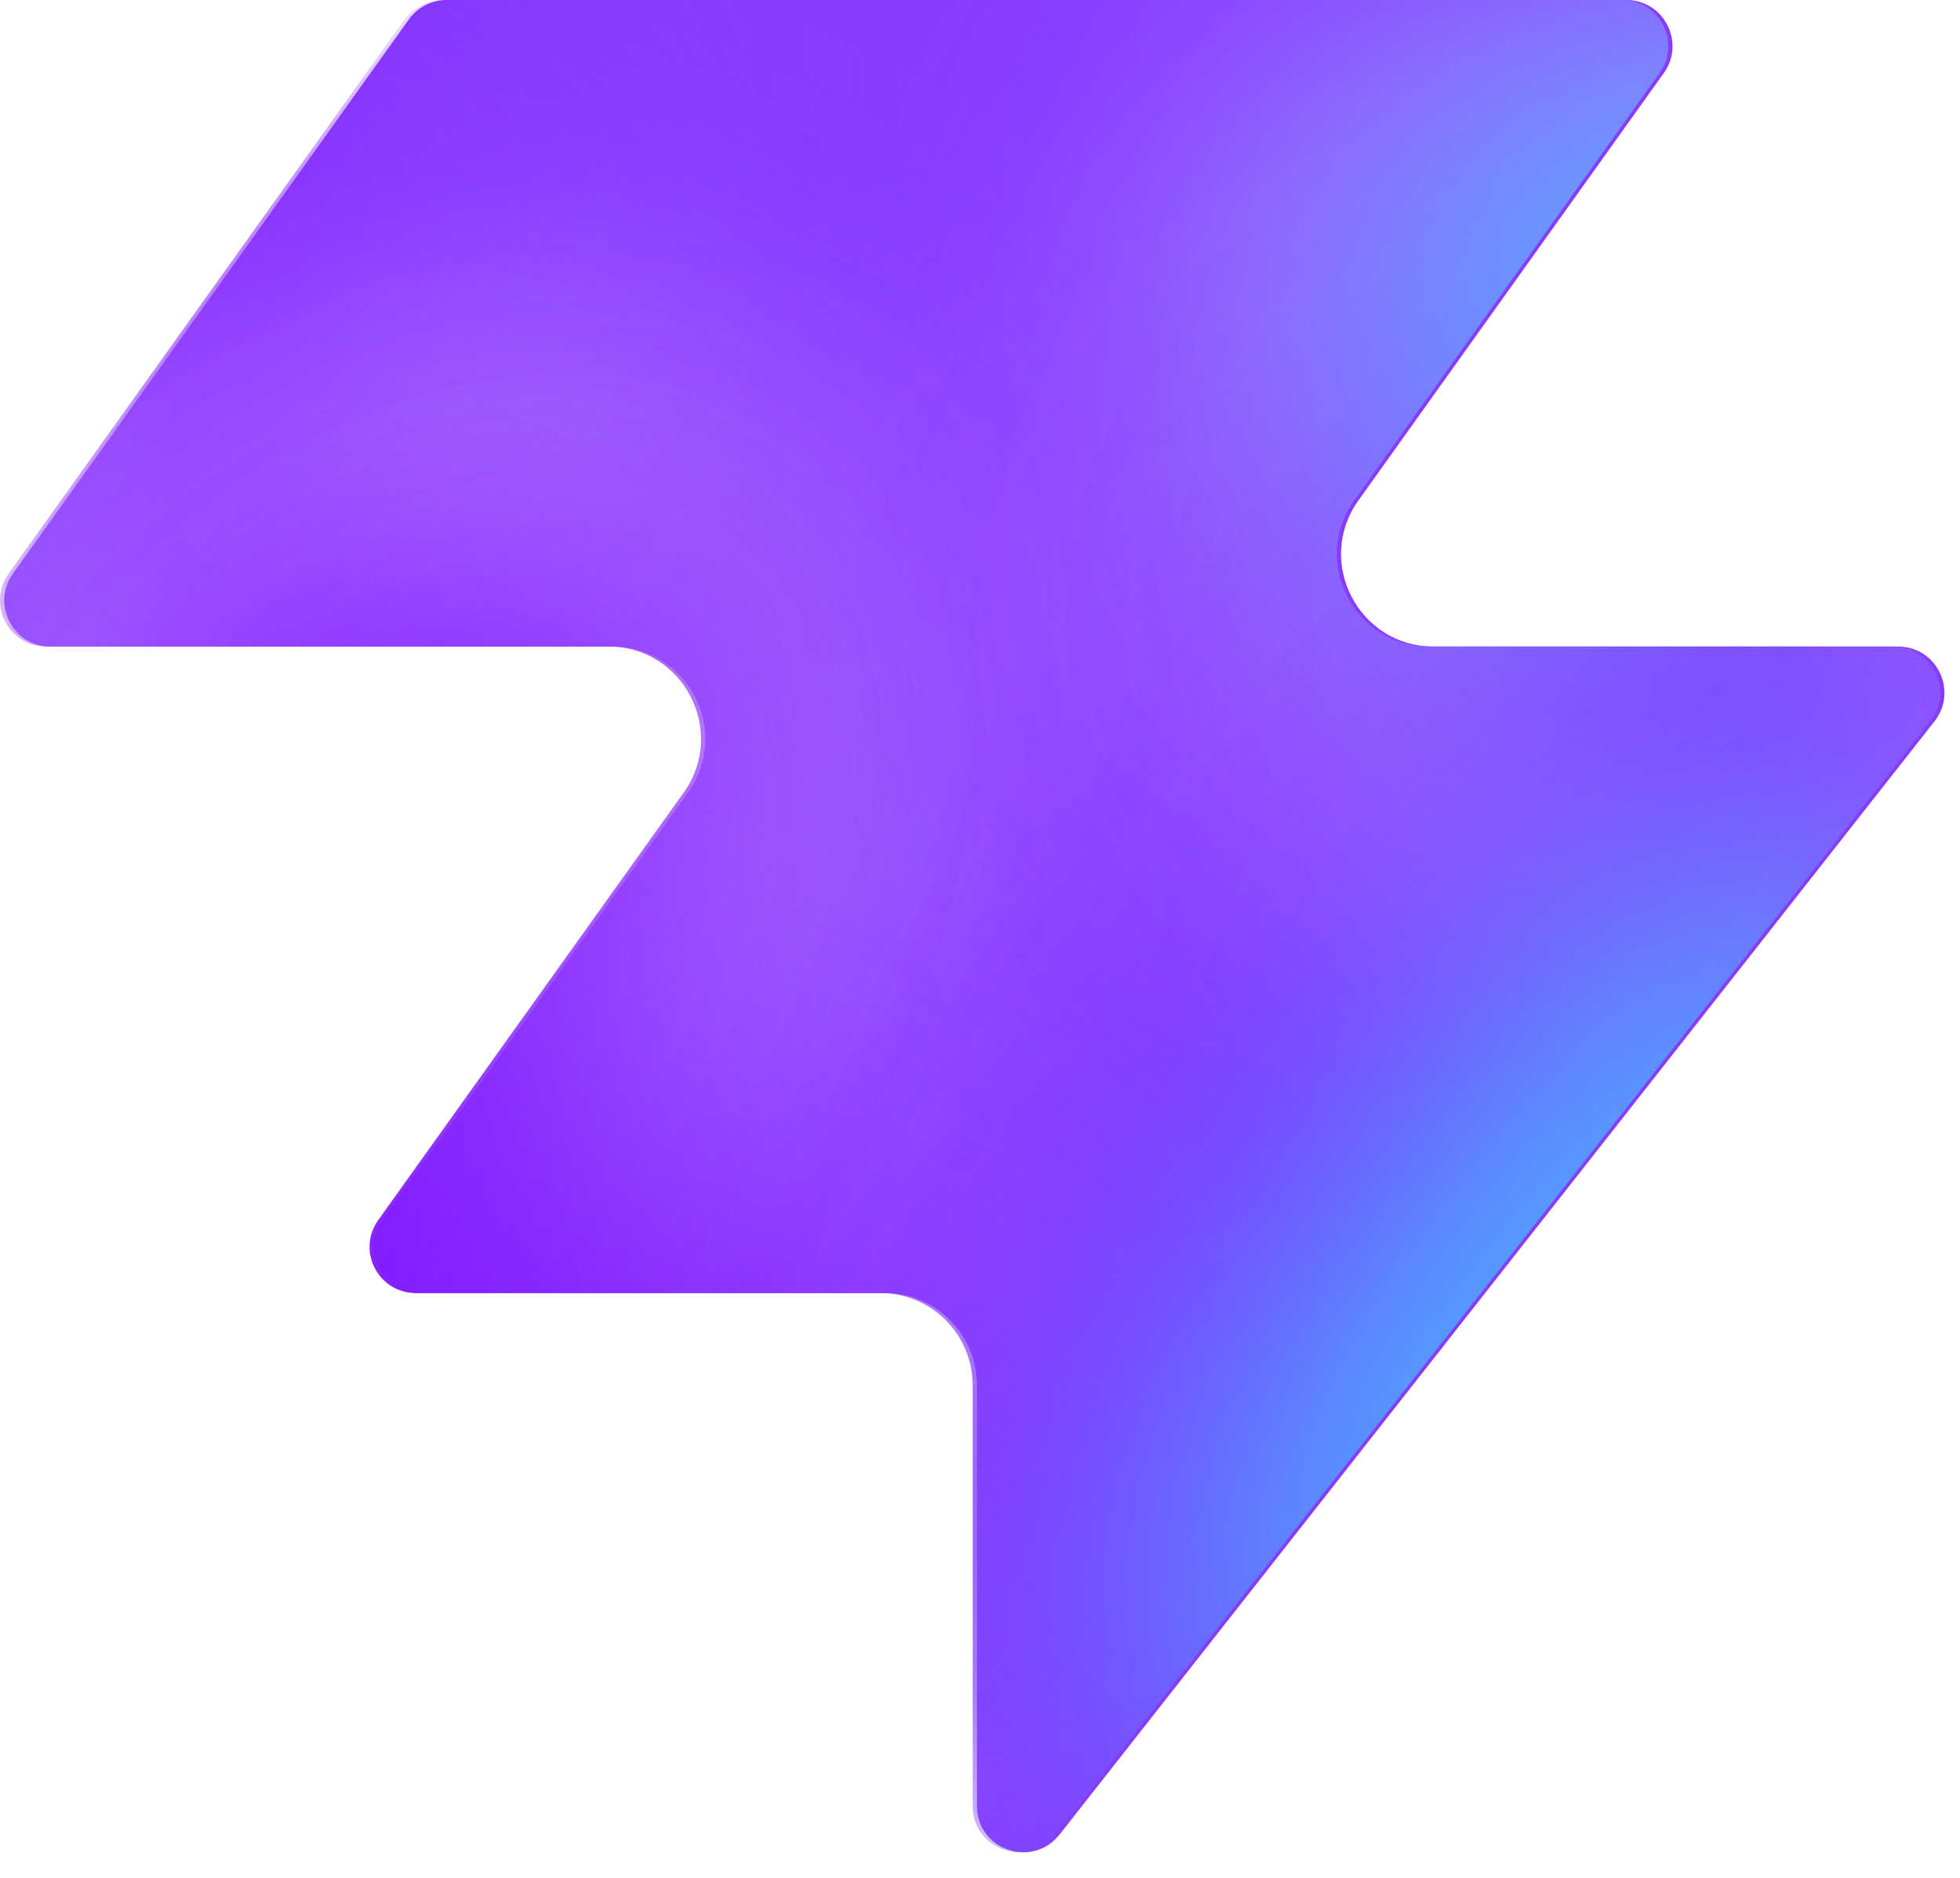
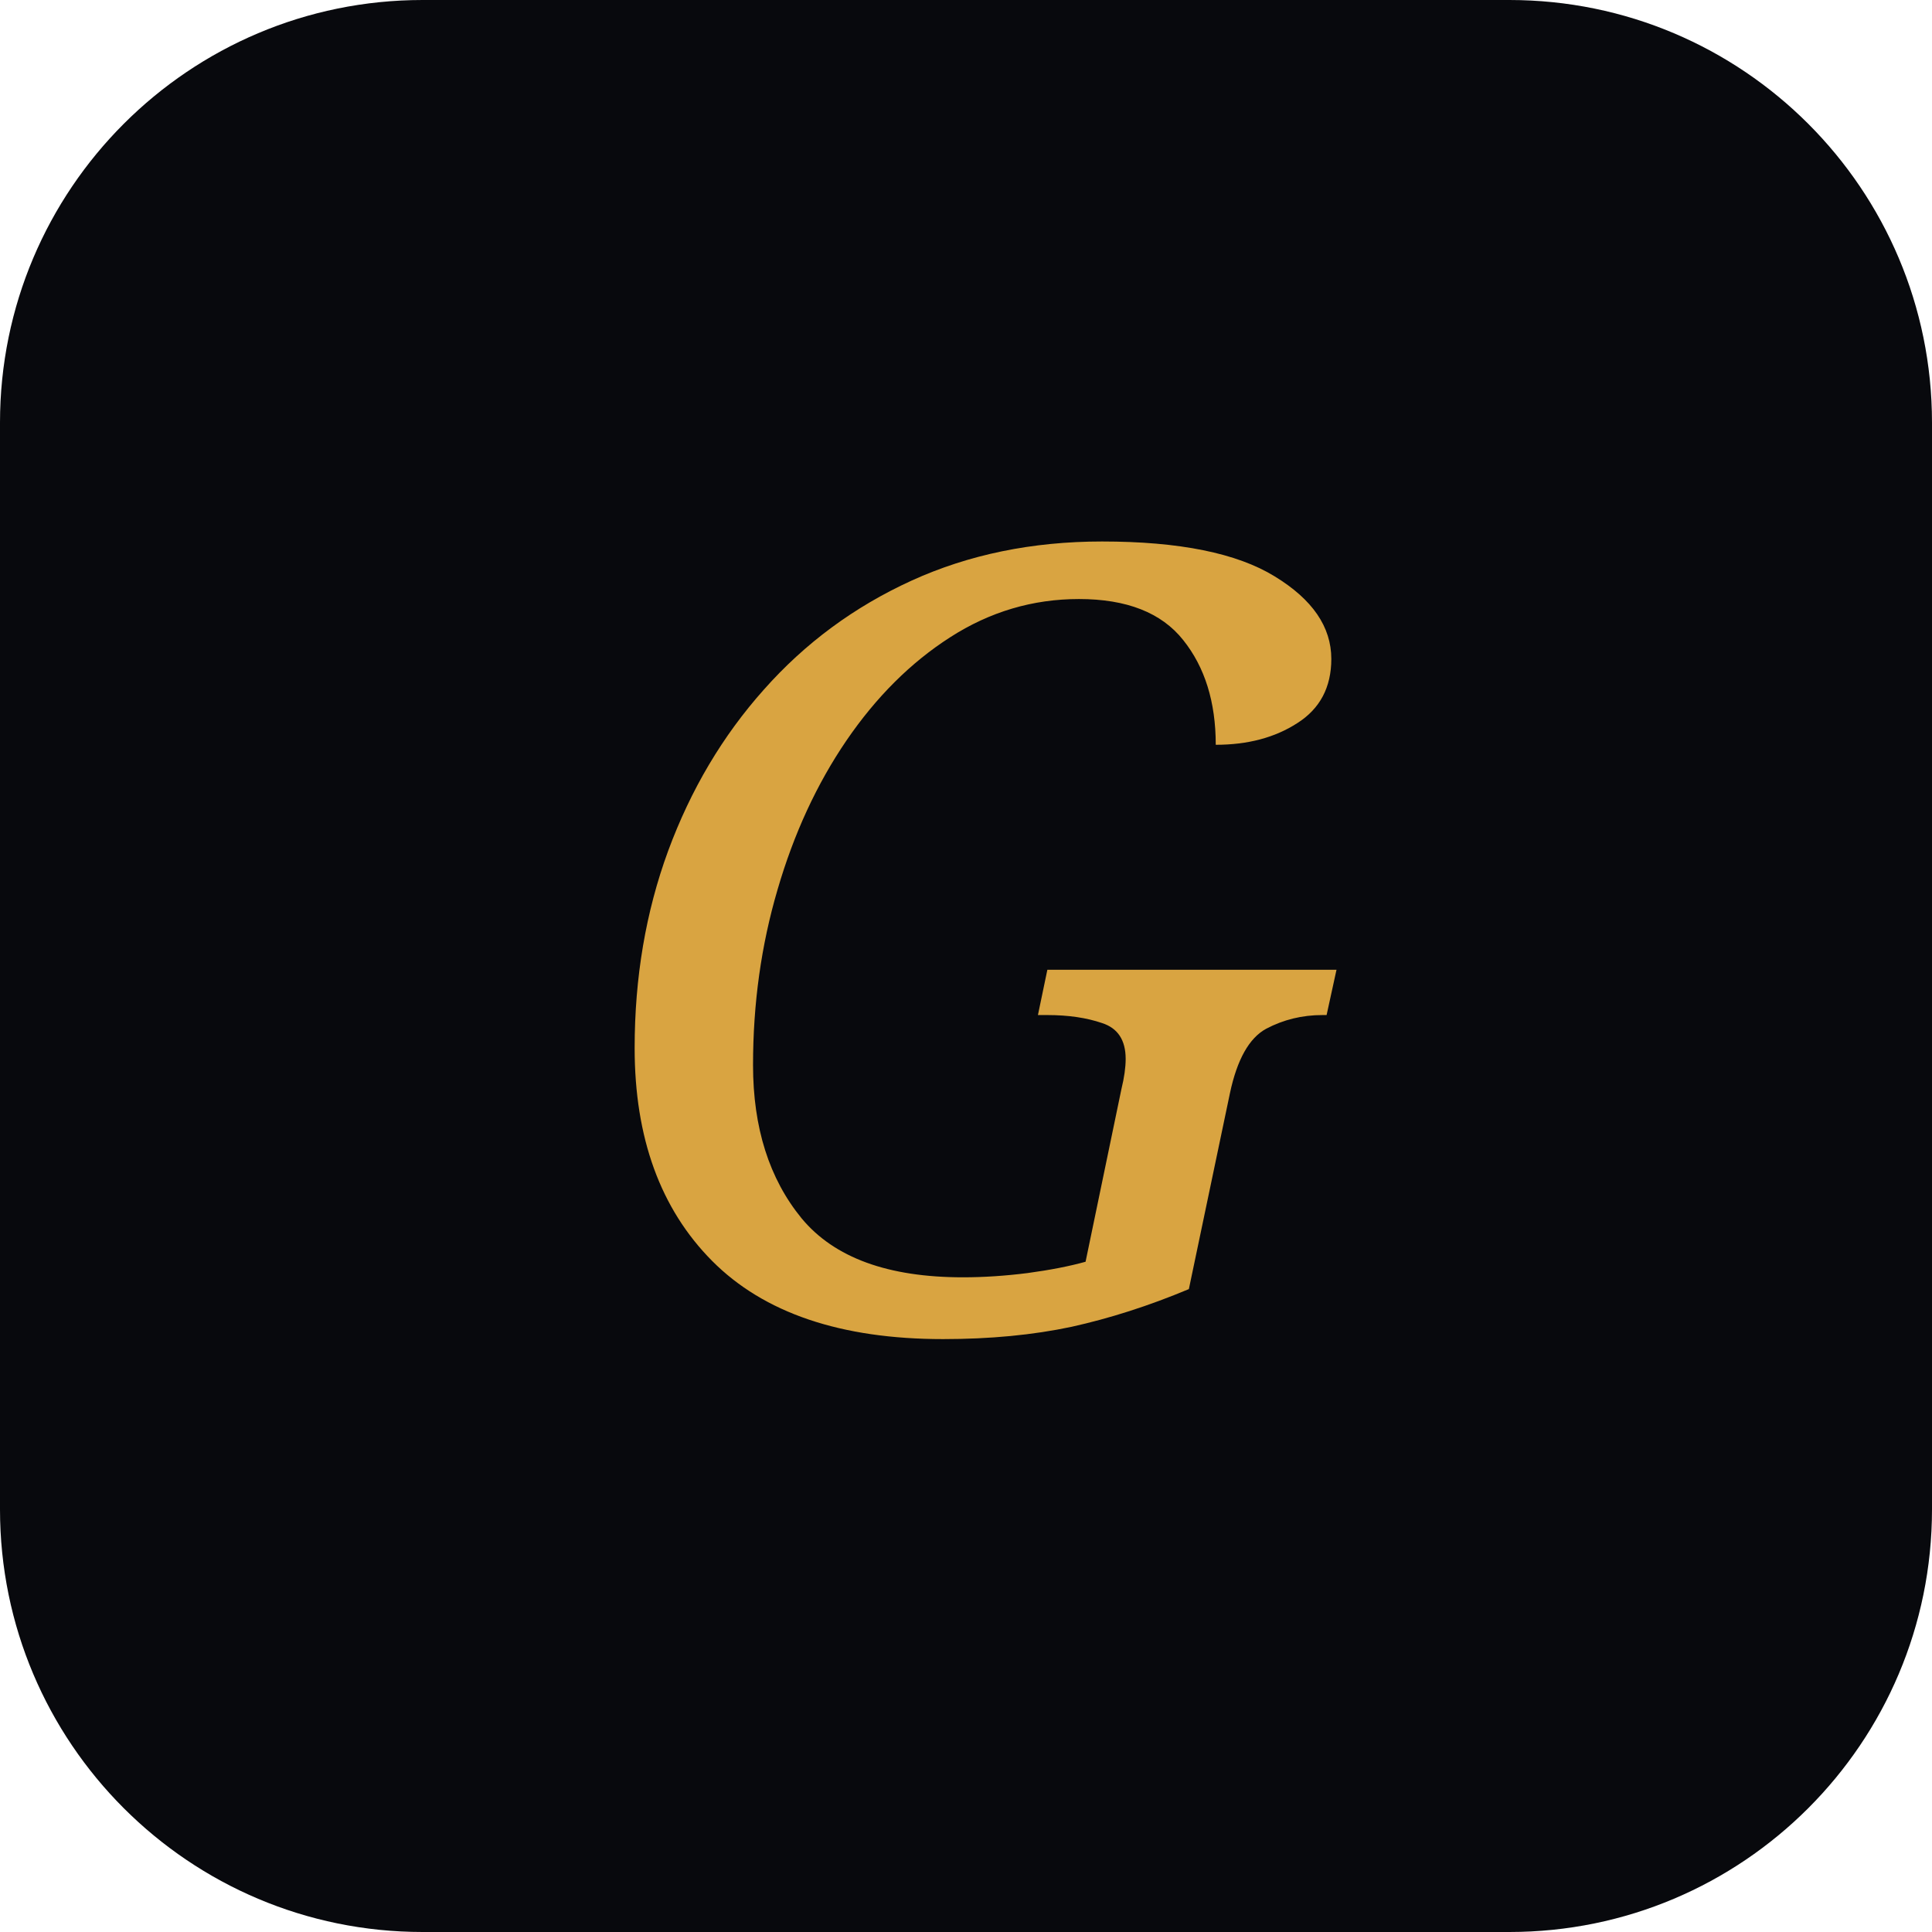
- <svg xmlns="http://www.w3.org/2000/svg" width="48" height="46" fill="none" viewBox="0 0 48 46">
-   <path fill="#863bff" d="M25.946 44.938c-.664.845-2.021.375-2.021-.698V33.937a2.26 2.26 0 0 0-2.262-2.262H10.287c-.92 0-1.456-1.04-.92-1.788l7.48-10.471c1.07-1.497 0-3.578-1.842-3.578H1.237c-.92 0-1.456-1.04-.92-1.788L10.013.474c.214-.297.556-.474.92-.474h28.894c.92 0 1.456 1.04.92 1.788l-7.48 10.471c-1.07 1.498 0 3.579 1.842 3.579h11.377c.943 0 1.473 1.088.89 1.83L25.947 44.94z" style="fill:#863bff;fill:color(display-p3 .525 .23 1);fill-opacity:1" />
-   <mask id="a" width="48" height="46" x="0" y="0" maskUnits="userSpaceOnUse" style="mask-type:alpha">
-     <path fill="#000" d="M25.842 44.938c-.664.844-2.021.375-2.021-.698V33.937a2.26 2.26 0 0 0-2.262-2.262H10.183c-.92 0-1.456-1.04-.92-1.788l7.48-10.471c1.07-1.498 0-3.579-1.842-3.579H1.133c-.92 0-1.456-1.04-.92-1.787L9.91.473c.214-.297.556-.474.92-.474h28.894c.92 0 1.456 1.04.92 1.788l-7.48 10.471c-1.07 1.498 0 3.578 1.842 3.578h11.377c.943 0 1.473 1.088.89 1.832L25.843 44.94z" style="fill:#000;fill-opacity:1" />
-   </mask>
-   <g mask="url(#a)">
-     <g filter="url(#b)">
-       <ellipse cx="5.508" cy="14.704" fill="#ede6ff" rx="5.508" ry="14.704" style="fill:#ede6ff;fill:color(display-p3 .927 .903 1);fill-opacity:1" transform="matrix(.00324 1 1 -.00324 -4.47 31.516)" />
-     </g>
-     <g filter="url(#c)">
-       <ellipse cx="10.399" cy="29.851" fill="#ede6ff" rx="10.399" ry="29.851" style="fill:#ede6ff;fill:color(display-p3 .927 .903 1);fill-opacity:1" transform="matrix(.00324 1 1 -.00324 -39.328 7.883)" />
-     </g>
-     <g filter="url(#d)">
-       <ellipse cx="5.508" cy="30.487" fill="#7e14ff" rx="5.508" ry="30.487" style="fill:#7e14ff;fill:color(display-p3 .492 .077 1);fill-opacity:1" transform="rotate(89.814 -25.913 -14.639)scale(1 -1)" />
-     </g>
-     <g filter="url(#e)">
-       <ellipse cx="5.508" cy="30.599" fill="#7e14ff" rx="5.508" ry="30.599" style="fill:#7e14ff;fill:color(display-p3 .492 .077 1);fill-opacity:1" transform="rotate(89.814 -32.644 -3.334)scale(1 -1)" />
-     </g>
-     <g filter="url(#f)">
-       <ellipse cx="5.508" cy="30.599" fill="#7e14ff" rx="5.508" ry="30.599" style="fill:#7e14ff;fill:color(display-p3 .492 .077 1);fill-opacity:1" transform="matrix(.00324 1 1 -.00324 -34.34 30.47)" />
-     </g>
-     <g filter="url(#g)">
-       <ellipse cx="14.072" cy="22.078" fill="#ede6ff" rx="14.072" ry="22.078" style="fill:#ede6ff;fill:color(display-p3 .927 .903 1);fill-opacity:1" transform="rotate(93.35 24.506 48.493)scale(-1 1)" />
-     </g>
-     <g filter="url(#h)">
-       <ellipse cx="3.47" cy="21.501" fill="#7e14ff" rx="3.47" ry="21.501" style="fill:#7e14ff;fill:color(display-p3 .492 .077 1);fill-opacity:1" transform="rotate(89.009 28.708 47.59)scale(-1 1)" />
-     </g>
-     <g filter="url(#i)">
-       <ellipse cx="3.47" cy="21.501" fill="#7e14ff" rx="3.47" ry="21.501" style="fill:#7e14ff;fill:color(display-p3 .492 .077 1);fill-opacity:1" transform="rotate(89.009 28.708 47.59)scale(-1 1)" />
-     </g>
-     <g filter="url(#j)">
-       <ellipse cx=".387" cy="8.972" fill="#7e14ff" rx="4.407" ry="29.108" style="fill:#7e14ff;fill:color(display-p3 .492 .077 1);fill-opacity:1" transform="rotate(39.51 .387 8.972)" />
-     </g>
-     <g filter="url(#k)">
-       <ellipse cx="47.523" cy="-6.092" fill="#7e14ff" rx="4.407" ry="29.108" style="fill:#7e14ff;fill:color(display-p3 .492 .077 1);fill-opacity:1" transform="rotate(37.892 47.523 -6.092)" />
-     </g>
-     <g filter="url(#l)">
-       <ellipse cx="41.412" cy="6.333" fill="#47bfff" rx="5.971" ry="9.665" style="fill:#47bfff;fill:color(display-p3 .28 .748 1);fill-opacity:1" transform="rotate(37.892 41.412 6.333)" />
-     </g>
-     <g filter="url(#m)">
-       <ellipse cx="-1.879" cy="38.332" fill="#7e14ff" rx="4.407" ry="29.108" style="fill:#7e14ff;fill:color(display-p3 .492 .077 1);fill-opacity:1" transform="rotate(37.892 -1.88 38.332)" />
-     </g>
-     <g filter="url(#n)">
-       <ellipse cx="-1.879" cy="38.332" fill="#7e14ff" rx="4.407" ry="29.108" style="fill:#7e14ff;fill:color(display-p3 .492 .077 1);fill-opacity:1" transform="rotate(37.892 -1.88 38.332)" />
-     </g>
-     <g filter="url(#o)">
-       <ellipse cx="35.651" cy="29.907" fill="#7e14ff" rx="4.407" ry="29.108" style="fill:#7e14ff;fill:color(display-p3 .492 .077 1);fill-opacity:1" transform="rotate(37.892 35.651 29.907)" />
-     </g>
-     <g filter="url(#p)">
-       <ellipse cx="38.418" cy="32.4" fill="#47bfff" rx="5.971" ry="15.297" style="fill:#47bfff;fill:color(display-p3 .28 .748 1);fill-opacity:1" transform="rotate(37.892 38.418 32.4)" />
-     </g>
-   </g>
-   <defs>
-     <filter id="b" width="60.045" height="41.654" x="-19.77" y="16.149" color-interpolation-filters="sRGB" filterUnits="userSpaceOnUse">
-       <feFlood flood-opacity="0" result="BackgroundImageFix" />
-       <feBlend in="SourceGraphic" in2="BackgroundImageFix" result="shape" />
-       <feGaussianBlur result="effect1_foregroundBlur_2002_17158" stdDeviation="7.659" />
-     </filter>
-     <filter id="c" width="90.34" height="51.437" x="-54.613" y="-7.533" color-interpolation-filters="sRGB" filterUnits="userSpaceOnUse">
-       <feFlood flood-opacity="0" result="BackgroundImageFix" />
-       <feBlend in="SourceGraphic" in2="BackgroundImageFix" result="shape" />
-       <feGaussianBlur result="effect1_foregroundBlur_2002_17158" stdDeviation="7.659" />
-     </filter>
-     <filter id="d" width="79.355" height="29.4" x="-49.64" y="2.03" color-interpolation-filters="sRGB" filterUnits="userSpaceOnUse">
-       <feFlood flood-opacity="0" result="BackgroundImageFix" />
-       <feBlend in="SourceGraphic" in2="BackgroundImageFix" result="shape" />
-       <feGaussianBlur result="effect1_foregroundBlur_2002_17158" stdDeviation="4.596" />
-     </filter>
-     <filter id="e" width="79.579" height="29.4" x="-45.045" y="20.029" color-interpolation-filters="sRGB" filterUnits="userSpaceOnUse">
-       <feFlood flood-opacity="0" result="BackgroundImageFix" />
-       <feBlend in="SourceGraphic" in2="BackgroundImageFix" result="shape" />
-       <feGaussianBlur result="effect1_foregroundBlur_2002_17158" stdDeviation="4.596" />
-     </filter>
-     <filter id="f" width="79.579" height="29.4" x="-43.513" y="21.178" color-interpolation-filters="sRGB" filterUnits="userSpaceOnUse">
-       <feFlood flood-opacity="0" result="BackgroundImageFix" />
-       <feBlend in="SourceGraphic" in2="BackgroundImageFix" result="shape" />
-       <feGaussianBlur result="effect1_foregroundBlur_2002_17158" stdDeviation="4.596" />
-     </filter>
-     <filter id="g" width="74.749" height="58.852" x="15.756" y="-17.901" color-interpolation-filters="sRGB" filterUnits="userSpaceOnUse">
-       <feFlood flood-opacity="0" result="BackgroundImageFix" />
-       <feBlend in="SourceGraphic" in2="BackgroundImageFix" result="shape" />
-       <feGaussianBlur result="effect1_foregroundBlur_2002_17158" stdDeviation="7.659" />
-     </filter>
-     <filter id="h" width="61.377" height="25.362" x="23.548" y="2.284" color-interpolation-filters="sRGB" filterUnits="userSpaceOnUse">
-       <feFlood flood-opacity="0" result="BackgroundImageFix" />
-       <feBlend in="SourceGraphic" in2="BackgroundImageFix" result="shape" />
-       <feGaussianBlur result="effect1_foregroundBlur_2002_17158" stdDeviation="4.596" />
-     </filter>
-     <filter id="i" width="61.377" height="25.362" x="23.548" y="2.284" color-interpolation-filters="sRGB" filterUnits="userSpaceOnUse">
-       <feFlood flood-opacity="0" result="BackgroundImageFix" />
-       <feBlend in="SourceGraphic" in2="BackgroundImageFix" result="shape" />
-       <feGaussianBlur result="effect1_foregroundBlur_2002_17158" stdDeviation="4.596" />
-     </filter>
-     <filter id="j" width="56.045" height="63.649" x="-27.636" y="-22.853" color-interpolation-filters="sRGB" filterUnits="userSpaceOnUse">
-       <feFlood flood-opacity="0" result="BackgroundImageFix" />
-       <feBlend in="SourceGraphic" in2="BackgroundImageFix" result="shape" />
-       <feGaussianBlur result="effect1_foregroundBlur_2002_17158" stdDeviation="4.596" />
-     </filter>
-     <filter id="k" width="54.814" height="64.646" x="20.116" y="-38.415" color-interpolation-filters="sRGB" filterUnits="userSpaceOnUse">
-       <feFlood flood-opacity="0" result="BackgroundImageFix" />
-       <feBlend in="SourceGraphic" in2="BackgroundImageFix" result="shape" />
-       <feGaussianBlur result="effect1_foregroundBlur_2002_17158" stdDeviation="4.596" />
-     </filter>
-     <filter id="l" width="33.541" height="35.313" x="24.641" y="-11.323" color-interpolation-filters="sRGB" filterUnits="userSpaceOnUse">
-       <feFlood flood-opacity="0" result="BackgroundImageFix" />
-       <feBlend in="SourceGraphic" in2="BackgroundImageFix" result="shape" />
-       <feGaussianBlur result="effect1_foregroundBlur_2002_17158" stdDeviation="4.596" />
-     </filter>
-     <filter id="m" width="54.814" height="64.646" x="-29.286" y="6.009" color-interpolation-filters="sRGB" filterUnits="userSpaceOnUse">
-       <feFlood flood-opacity="0" result="BackgroundImageFix" />
-       <feBlend in="SourceGraphic" in2="BackgroundImageFix" result="shape" />
-       <feGaussianBlur result="effect1_foregroundBlur_2002_17158" stdDeviation="4.596" />
-     </filter>
-     <filter id="n" width="54.814" height="64.646" x="-29.286" y="6.009" color-interpolation-filters="sRGB" filterUnits="userSpaceOnUse">
-       <feFlood flood-opacity="0" result="BackgroundImageFix" />
-       <feBlend in="SourceGraphic" in2="BackgroundImageFix" result="shape" />
-       <feGaussianBlur result="effect1_foregroundBlur_2002_17158" stdDeviation="4.596" />
-     </filter>
-     <filter id="o" width="54.814" height="64.646" x="8.244" y="-2.416" color-interpolation-filters="sRGB" filterUnits="userSpaceOnUse">
-       <feFlood flood-opacity="0" result="BackgroundImageFix" />
-       <feBlend in="SourceGraphic" in2="BackgroundImageFix" result="shape" />
-       <feGaussianBlur result="effect1_foregroundBlur_2002_17158" stdDeviation="4.596" />
-     </filter>
-     <filter id="p" width="39.409" height="43.623" x="18.713" y="10.588" color-interpolation-filters="sRGB" filterUnits="userSpaceOnUse">
-       <feFlood flood-opacity="0" result="BackgroundImageFix" />
-       <feBlend in="SourceGraphic" in2="BackgroundImageFix" result="shape" />
-       <feGaussianBlur result="effect1_foregroundBlur_2002_17158" stdDeviation="4.596" />
-     </filter>
-   </defs>
+ <svg xmlns="http://www.w3.org/2000/svg" viewBox="0 0 64 64">
+   <rect width="64" height="64" rx="14" fill="#08090D" />
+   <text x="32" y="44" text-anchor="middle" font-family="Georgia, serif" font-style="italic" font-size="36" fill="#D9A441">G</text>
</svg>
